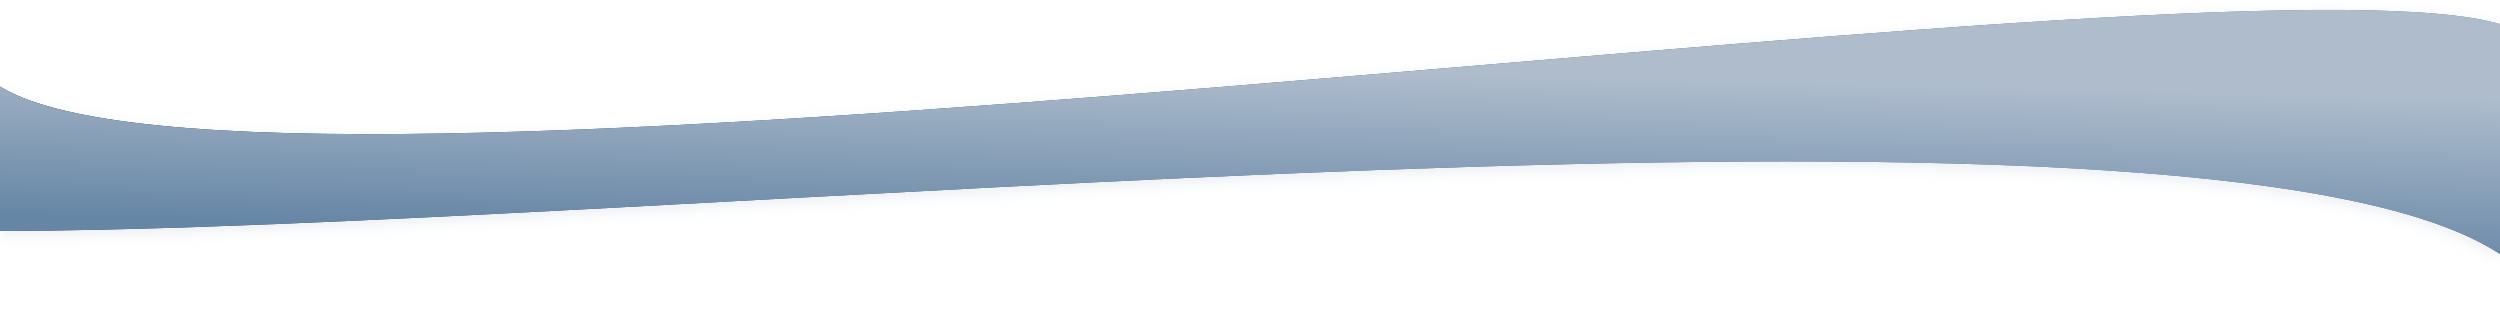
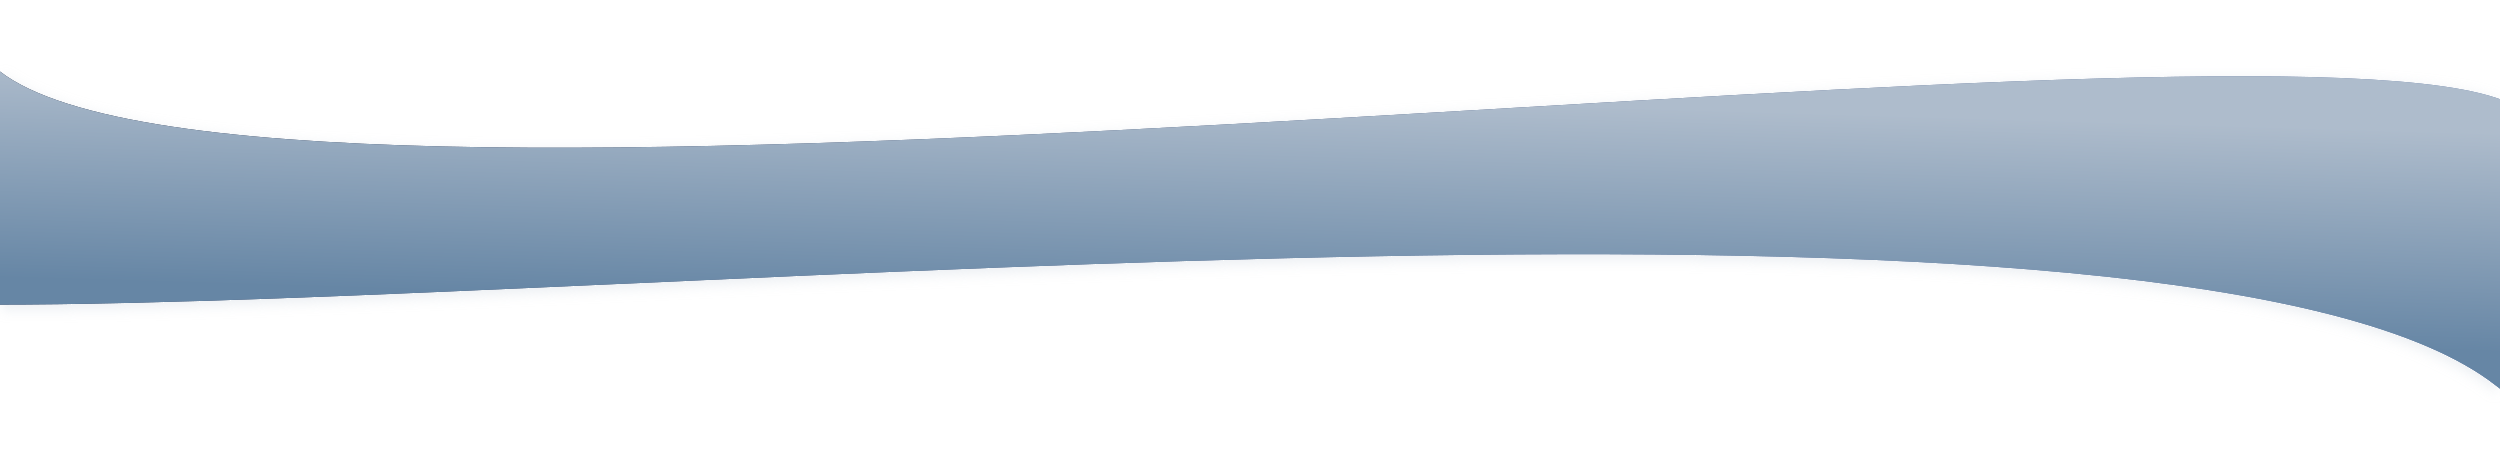
- <svg xmlns="http://www.w3.org/2000/svg" width="1920" height="250" viewBox="0 0 1920 250" fill="none">
+ <svg xmlns="http://www.w3.org/2000/svg" width="1920" height="364" viewBox="0 0 1920 364" fill="none">
  <g filter="url(#filter0_d_218_3057)">
-     <path d="M1916.5 193C2149.5 338.482 2143 77.198 1916.5 17.5C1690 -42.198 176.499 192.929 -4.501 63.5C-185.501 -65.929 -507.001 177.385 -4.501 177.385C497.999 177.385 1683.5 47.518 1916.5 193Z" fill="url(#paint0_linear_218_3057)" />
-     <path d="M1916.5 193C2149.5 338.482 2143 77.198 1916.5 17.5C1690 -42.198 176.499 192.929 -4.501 63.5C-185.501 -65.929 -507.001 177.385 -4.501 177.385C497.999 177.385 1683.5 47.518 1916.5 193Z" fill="url(#paint1_linear_218_3057)" />
+     <path d="M1916.64 296C2149.69 477.788 2143.19 149.596 1916.65 75C1690.1 0.404 176.305 212.729 -4.73 51C-185.765 -110.729 -507.328 234 -4.73 234C497.868 234 1683.6 114.212 1916.64 296Z" fill="url(#paint0_linear_218_3057)" />
+     <path d="M1916.64 296C2149.69 477.788 2143.19 149.596 1916.65 75C1690.1 0.404 176.305 212.729 -4.73 51C-185.765 -110.729 -507.328 234 -4.73 234C497.868 234 1683.6 114.212 1916.64 296Z" fill="url(#paint1_linear_218_3057)" />
  </g>
  <defs>
-     <filter id="filter0_d_218_3057" x="-283.719" y="0.597" width="2382.54" height="248.881" filterUnits="userSpaceOnUse" color-interpolation-filters="sRGB">
+     <filter id="filter0_d_218_3057" x="-284" y="0.826" width="2383" height="362.305" filterUnits="userSpaceOnUse" color-interpolation-filters="sRGB">
      <feFlood flood-opacity="0" result="BackgroundImageFix" />
      <feColorMatrix in="SourceAlpha" type="matrix" values="0 0 0 0 0 0 0 0 0 0 0 0 0 0 0 0 0 0 127 0" result="hardAlpha" />
      <feOffset dy="3" />
      <feGaussianBlur stdDeviation="5" />
      <feComposite in2="hardAlpha" operator="out" />
      <feColorMatrix type="matrix" values="0 0 0 0 0.682 0 0 0 0 0.737 0 0 0 0 0.8 0 0 0 0.25 0" />
      <feBlend mode="normal" in2="BackgroundImageFix" result="effect1_dropShadow_218_3057" />
      <feBlend mode="normal" in="SourceGraphic" in2="effect1_dropShadow_218_3057" result="shape" />
    </filter>
-     <linearGradient id="paint0_linear_218_3057" x1="1030" y1="217.016" x2="951.178" y2="-135.94" gradientUnits="userSpaceOnUse">
+     <linearGradient id="paint0_linear_218_3057" x1="1029.97" y1="277.68" x2="910.117" y2="-151.914" gradientUnits="userSpaceOnUse">
      <stop stop-color="#667BA5" />
      <stop offset="0.956" stop-color="#1E2A42" />
    </linearGradient>
-     <linearGradient id="paint1_linear_218_3057" x1="1079.94" y1="56.484" x2="1076.73" y2="191.234" gradientUnits="userSpaceOnUse">
+     <linearGradient id="paint1_linear_218_3057" x1="1079.92" y1="77.087" x2="1074.91" y2="245.41" gradientUnits="userSpaceOnUse">
      <stop stop-color="#AEBCCC" />
      <stop offset="1" stop-color="#6686A5" />
    </linearGradient>
  </defs>
</svg>
